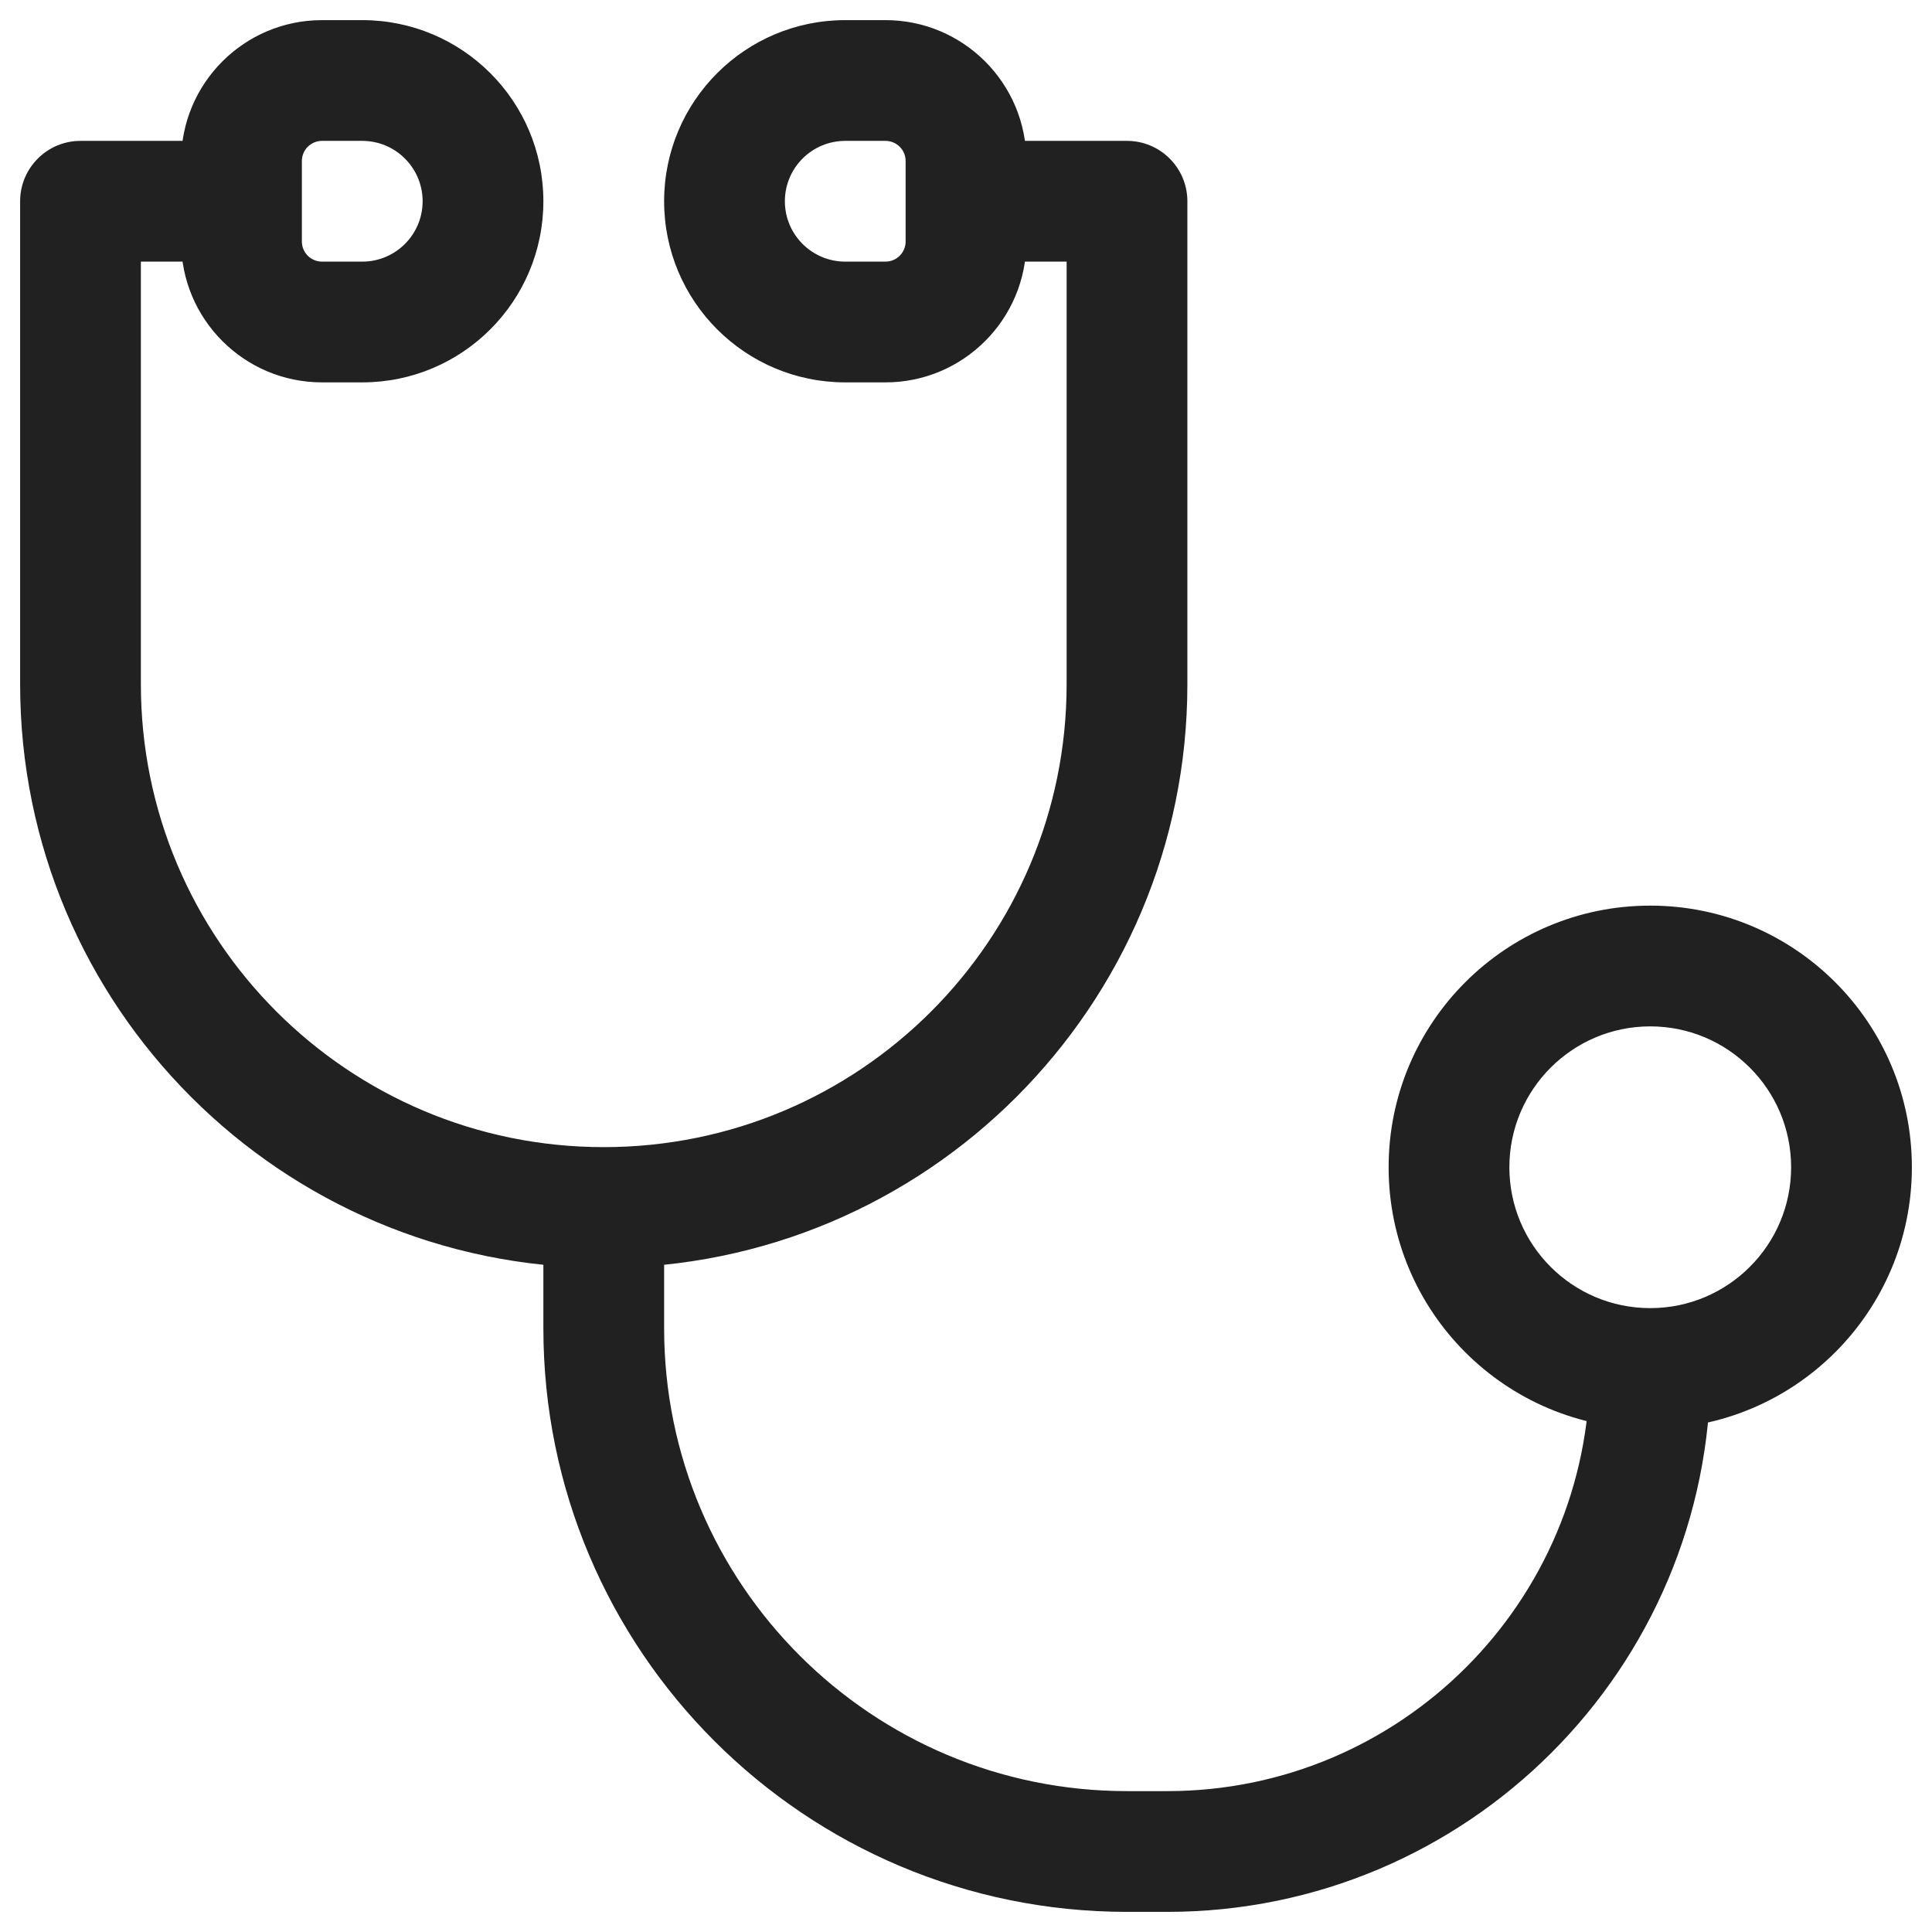
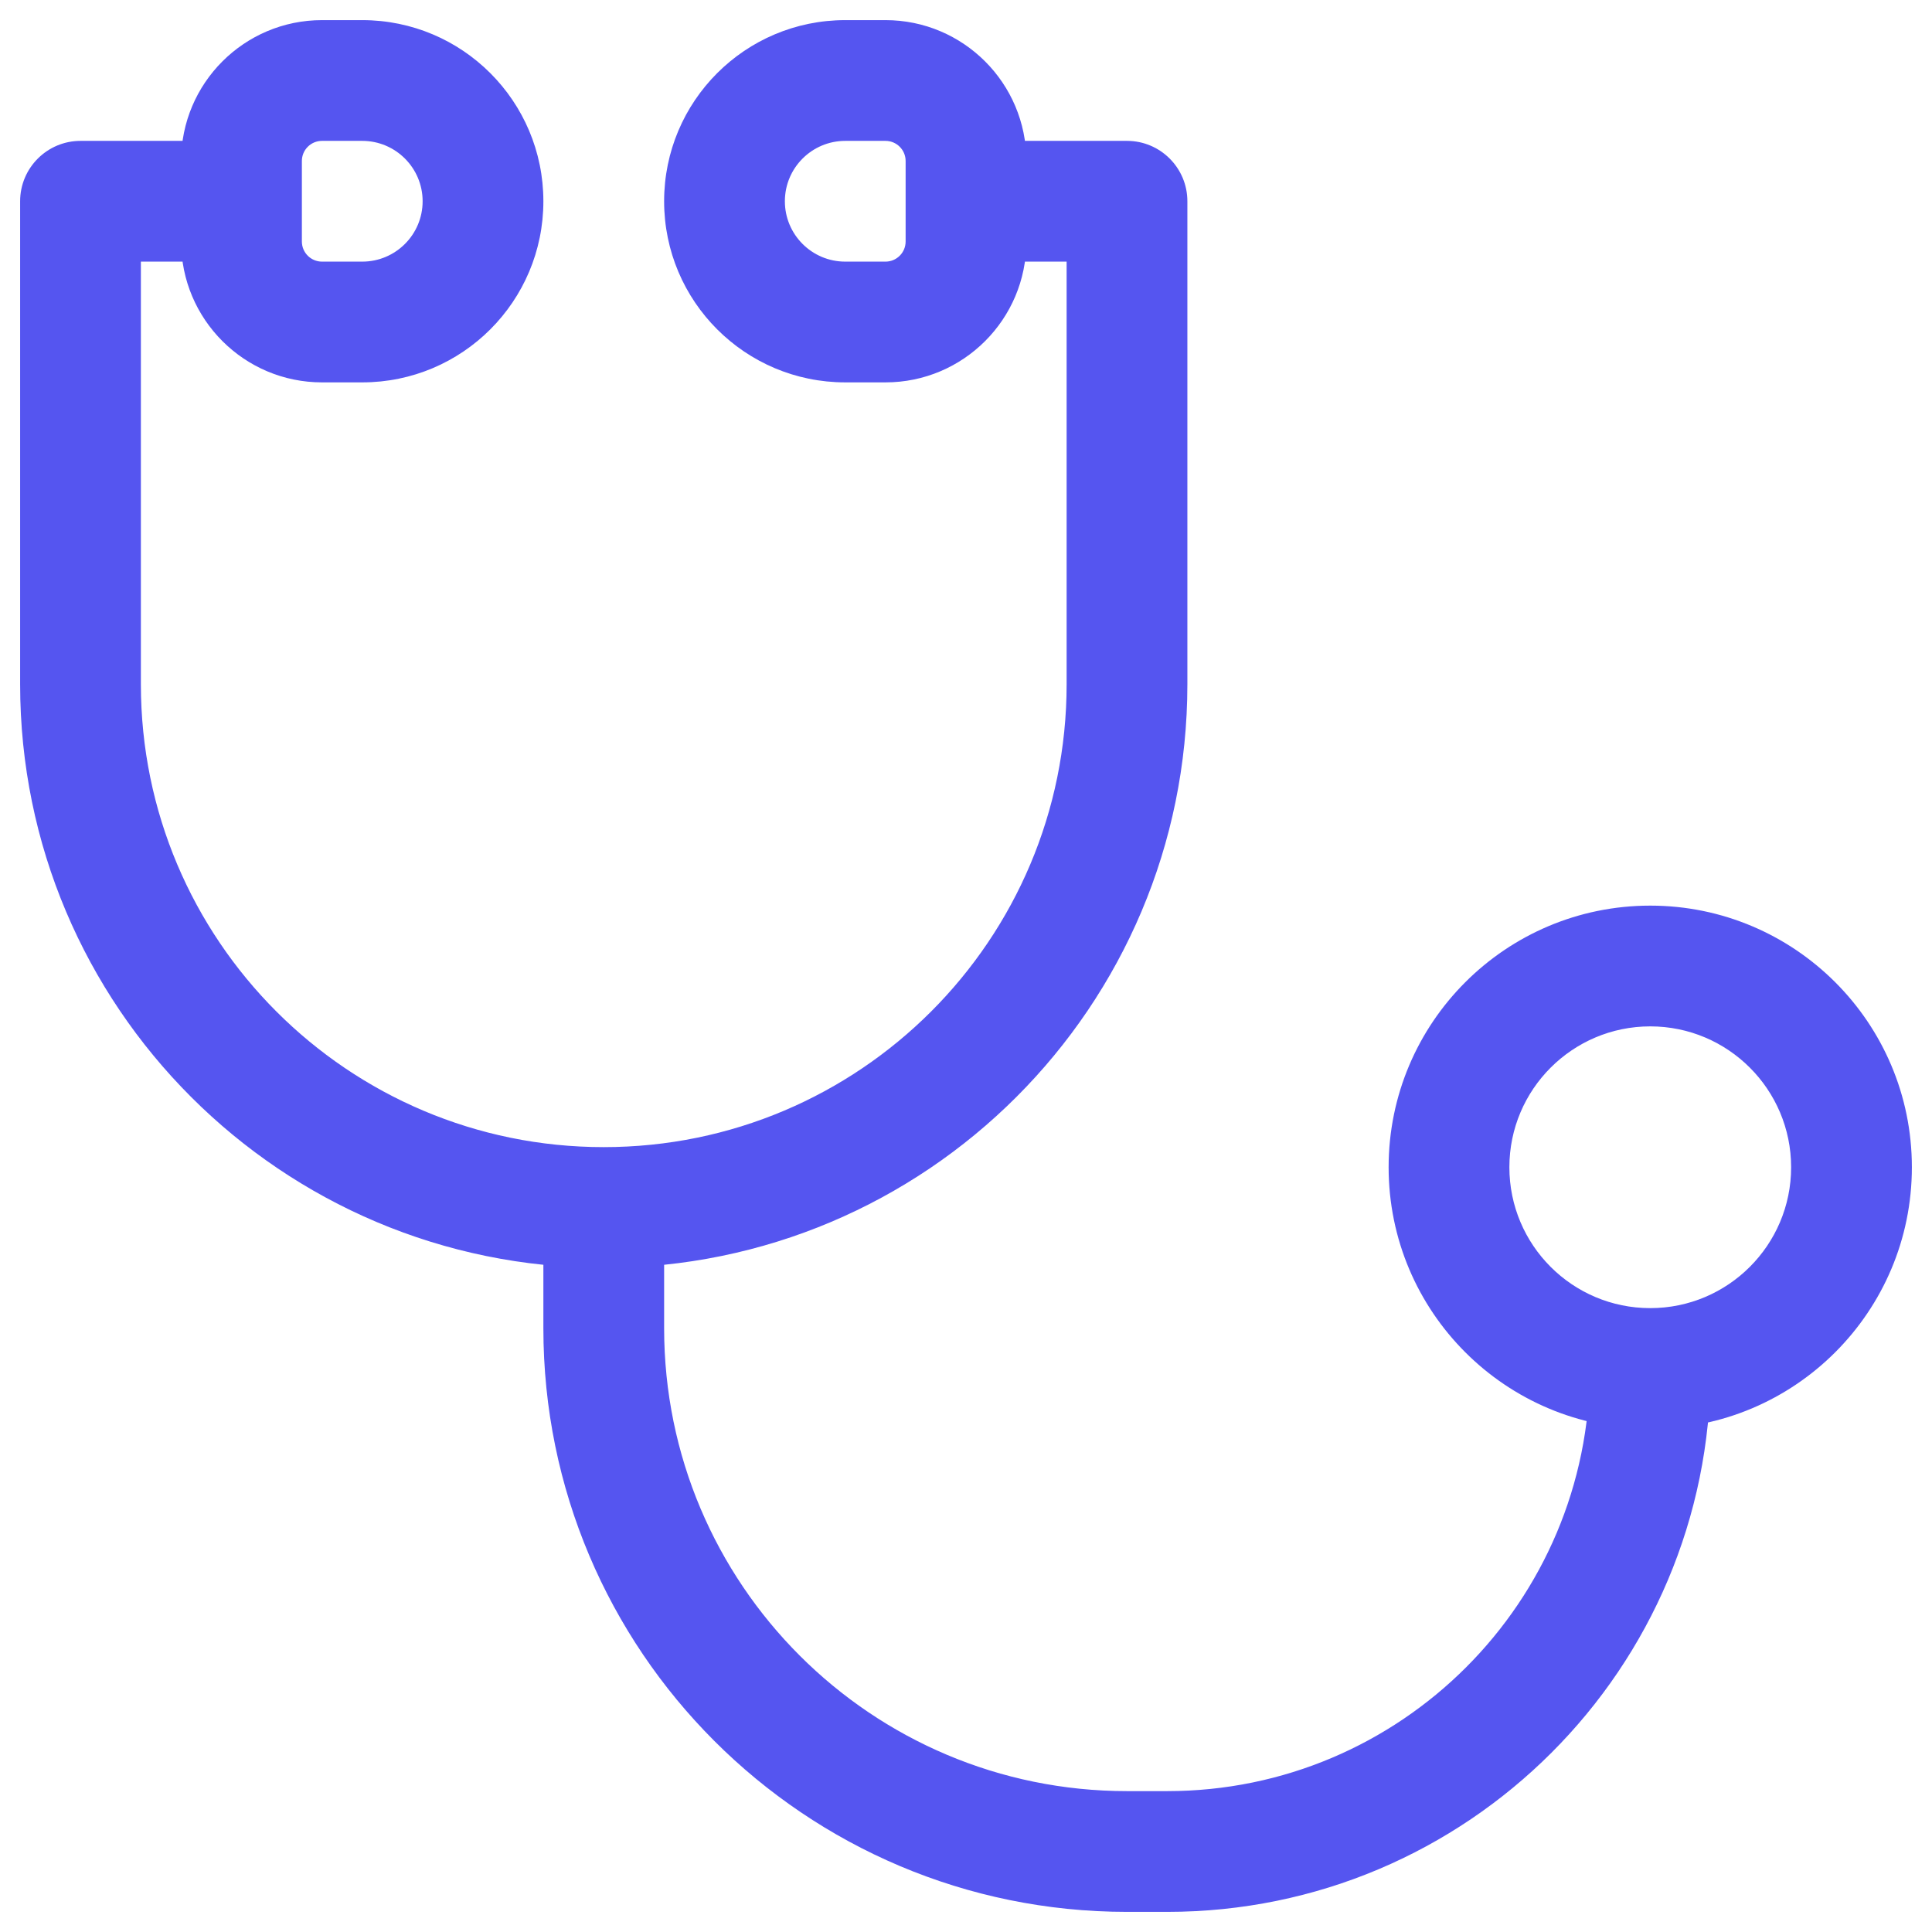
<svg xmlns="http://www.w3.org/2000/svg" width="24" height="24" viewBox="0 0 24 24">
-   <g fill="none">
+   <g fill="none" class="nc-icon-wrapper">
    <g clip-path="url(#1730688078966-9930878_clip0_1607_9365)">
-       <path d="M7.5 16.5L8.25 16.5L8.25 16.5L7.5 16.5ZM1 2.5V1.75C0.586 1.75 0.25 2.086 0.25 2.5H1ZM14 8.5L14.75 8.5V8.5H14ZM14 2.5H14.75C14.75 2.086 14.414 1.75 14 1.75V2.5ZM3 2.5L3.75 2.5L3.75 2.5L3 2.5ZM3 2L2.25 2L2.25 2L3 2ZM6.75 15L6.75 16.5L8.25 16.5L8.25 15L6.75 15ZM14 23.75H14.5V22.25H14V23.75ZM14.5 23.75C18.228 23.75 21.25 20.728 21.25 17L19.75 17C19.75 19.899 17.399 22.25 14.5 22.25V23.75ZM6.75 16.5C6.75 20.504 9.996 23.75 14 23.75V22.25C10.824 22.25 8.25 19.676 8.25 16.5L6.75 16.5ZM0.25 2.5V8.5H1.75V2.5H0.25ZM14.75 8.5V2.5H13.25V8.5H14.75ZM1 3.25H3V1.75H1V3.25ZM14 1.75H12V3.25H14V1.75ZM7.5 15.75C11.504 15.75 14.75 12.504 14.75 8.5L13.25 8.5C13.25 11.676 10.676 14.25 7.5 14.25V15.75ZM0.25 8.5C0.25 12.504 3.496 15.75 7.5 15.75V14.25C4.324 14.25 1.75 11.676 1.75 8.5H0.25ZM22.25 14.5C22.25 15.466 21.466 16.25 20.5 16.25V17.75C22.295 17.75 23.75 16.295 23.75 14.5H22.25ZM20.5 16.25C19.533 16.25 18.75 15.466 18.75 14.5H17.25C17.25 16.295 18.705 17.75 20.5 17.75V16.25ZM18.75 14.5C18.75 13.534 19.534 12.75 20.5 12.75V11.25C18.705 11.25 17.25 12.705 17.25 14.5H18.75ZM20.5 12.75C21.466 12.75 22.25 13.534 22.25 14.5H23.75C23.75 12.705 22.295 11.25 20.5 11.25V12.75ZM10.5 1.75H11V0.25H10.5V1.75ZM11.25 2V3H12.75V2H11.25ZM11 3.25H10.5V4.75H11V3.25ZM10.5 3.25C10.086 3.25 9.75 2.914 9.75 2.5H8.25C8.25 3.743 9.257 4.75 10.5 4.75V3.25ZM11.25 3C11.25 3.138 11.138 3.25 11 3.25V4.75C11.966 4.75 12.75 3.966 12.75 3H11.25ZM11 1.75C11.138 1.75 11.25 1.862 11.25 2H12.75C12.75 1.034 11.966 0.25 11 0.25V1.75ZM10.5 0.25C9.257 0.25 8.25 1.257 8.25 2.5H9.75C9.75 2.086 10.086 1.75 10.5 1.75V0.25ZM4.5 0.25H4V1.75H4.5V0.25ZM2.25 2V3H3.75V2H2.25ZM4 4.75H4.5V3.25H4V4.75ZM4.5 4.75C5.743 4.75 6.75 3.743 6.75 2.5H5.25C5.25 2.914 4.914 3.25 4.5 3.25V4.75ZM2.25 3C2.25 3.966 3.034 4.75 4 4.75V3.25C3.862 3.25 3.75 3.138 3.75 3H2.25ZM4 0.25C3.034 0.25 2.25 1.034 2.25 2H3.75C3.75 1.862 3.862 1.75 4 1.75V0.25ZM4.5 1.75C4.914 1.75 5.25 2.086 5.25 2.5H6.75C6.75 1.257 5.743 0.25 4.5 0.25V1.75ZM12.75 3V2.5H11.25V3H12.75ZM12.75 2.5V2H11.25V2.5H12.75ZM2.25 2L2.25 2.5L3.75 2.5L3.75 2L2.25 2ZM2.25 2.5L2.25 3L3.75 3L3.75 2.5L2.25 2.5Z" fill="#212121" />
+       <path d="M7.5 16.5L8.25 16.5L8.25 16.5L7.5 16.5ZM1 2.5V1.75C0.586 1.75 0.25 2.086 0.25 2.5H1ZM14 8.5L14.75 8.5V8.5H14ZM14 2.5H14.75C14.75 2.086 14.414 1.75 14 1.75V2.5ZM3 2.5L3.75 2.5L3.75 2.5L3 2.5ZM3 2L2.25 2L2.25 2L3 2ZM6.75 15L6.75 16.5L8.25 16.5L8.25 15L6.75 15ZM14 23.75H14.5V22.25H14V23.75ZM14.5 23.75C18.228 23.75 21.25 20.728 21.25 17L19.75 17C19.75 19.899 17.399 22.25 14.5 22.25V23.75ZM6.75 16.5C6.75 20.504 9.996 23.75 14 23.75V22.25C10.824 22.25 8.25 19.676 8.25 16.5L6.75 16.5ZM0.25 2.5V8.5H1.75V2.5H0.25ZM14.75 8.5V2.5H13.25V8.5H14.75ZM1 3.25H3V1.75H1V3.25ZM14 1.75H12V3.25H14V1.75ZM7.5 15.75C11.504 15.75 14.75 12.504 14.75 8.5L13.25 8.5C13.25 11.676 10.676 14.25 7.5 14.25V15.75ZM0.25 8.5C0.25 12.504 3.496 15.75 7.5 15.75V14.25C4.324 14.25 1.75 11.676 1.75 8.5H0.25ZM22.25 14.5C22.25 15.466 21.466 16.25 20.5 16.25V17.75C22.295 17.75 23.75 16.295 23.75 14.5H22.25ZM20.5 16.25C19.533 16.25 18.75 15.466 18.75 14.5H17.25C17.25 16.295 18.705 17.75 20.5 17.75V16.25ZM18.75 14.5C18.75 13.534 19.534 12.75 20.5 12.75V11.25C18.705 11.25 17.25 12.705 17.25 14.5H18.75ZM20.5 12.75C21.466 12.75 22.25 13.534 22.25 14.5H23.75C23.75 12.705 22.295 11.25 20.5 11.25V12.75ZM10.5 1.75H11V0.25H10.5V1.75ZM11.25 2V3H12.75V2H11.25ZM11 3.25H10.5V4.75H11V3.25ZM10.5 3.25C10.086 3.25 9.75 2.914 9.75 2.5H8.25C8.25 3.743 9.257 4.75 10.5 4.75V3.25ZM11.25 3C11.25 3.138 11.138 3.25 11 3.25V4.75C11.966 4.75 12.75 3.966 12.75 3H11.25ZM11 1.75C11.138 1.75 11.25 1.862 11.25 2H12.75C12.75 1.034 11.966 0.25 11 0.25V1.75ZM10.5 0.25C9.257 0.25 8.25 1.257 8.25 2.5H9.75C9.75 2.086 10.086 1.75 10.5 1.75V0.25ZM4.5 0.25H4V1.75H4.5V0.25ZM2.25 2V3H3.75V2H2.25ZM4 4.75H4.5V3.25H4V4.75ZM4.5 4.75C5.743 4.75 6.75 3.743 6.75 2.5H5.25C5.25 2.914 4.914 3.25 4.5 3.25V4.75ZM2.25 3C2.25 3.966 3.034 4.75 4 4.75V3.25C3.862 3.25 3.75 3.138 3.75 3H2.25ZM4 0.25C3.034 0.25 2.25 1.034 2.25 2H3.75C3.75 1.862 3.862 1.75 4 1.75V0.25ZM4.5 1.75C4.914 1.75 5.25 2.086 5.25 2.5H6.75C6.75 1.257 5.743 0.25 4.5 0.25V1.75ZM12.75 3V2.5H11.25V3H12.75ZM12.75 2.5V2H11.25V2.5H12.75ZM2.25 2L2.25 2.5L3.75 2.5L3.75 2L2.25 2ZM2.25 2.5L2.25 3L3.75 3L3.75 2.5L2.25 2.5Z" fill="#5555F0" />
    </g>
    <defs>
      <clipPath id="1730688078966-9930878_clip0_1607_9365">
-         <path fill="#212121" d="M0 0H24V24H0z" />
+         <path fill="#5555F0" d="M0 0H24V24H0z" />
      </clipPath>
    </defs>
  </g>
</svg>
